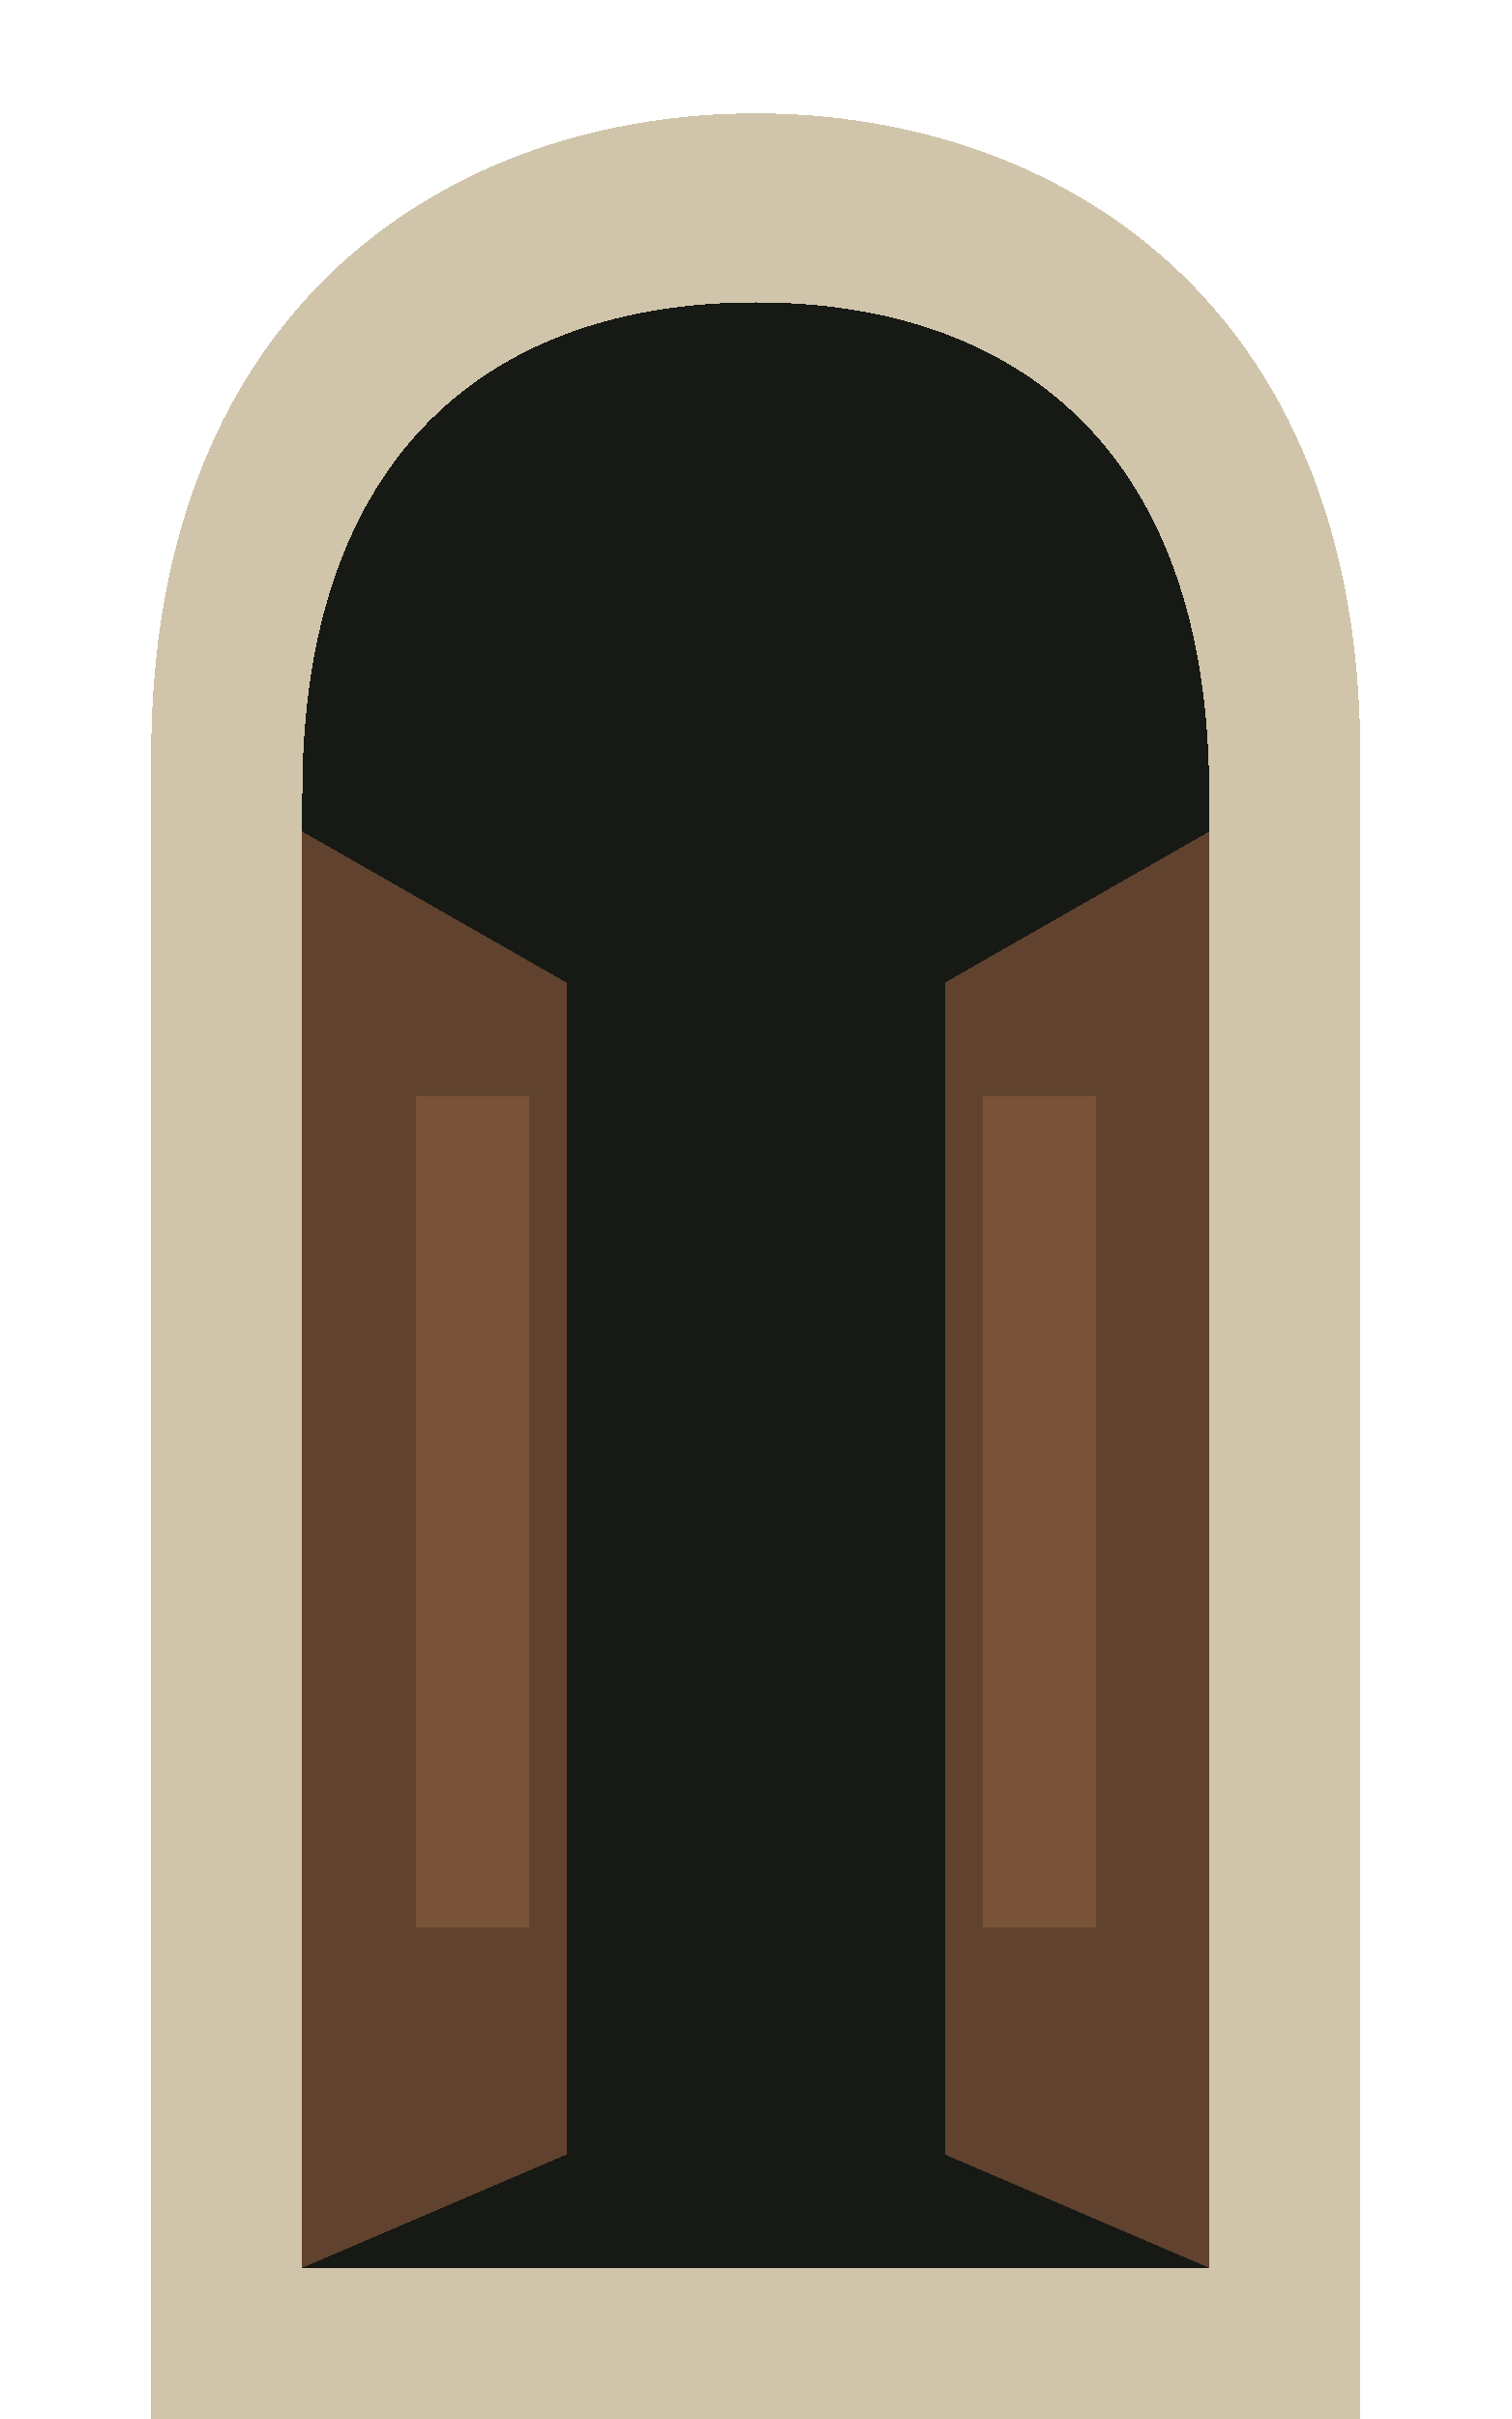
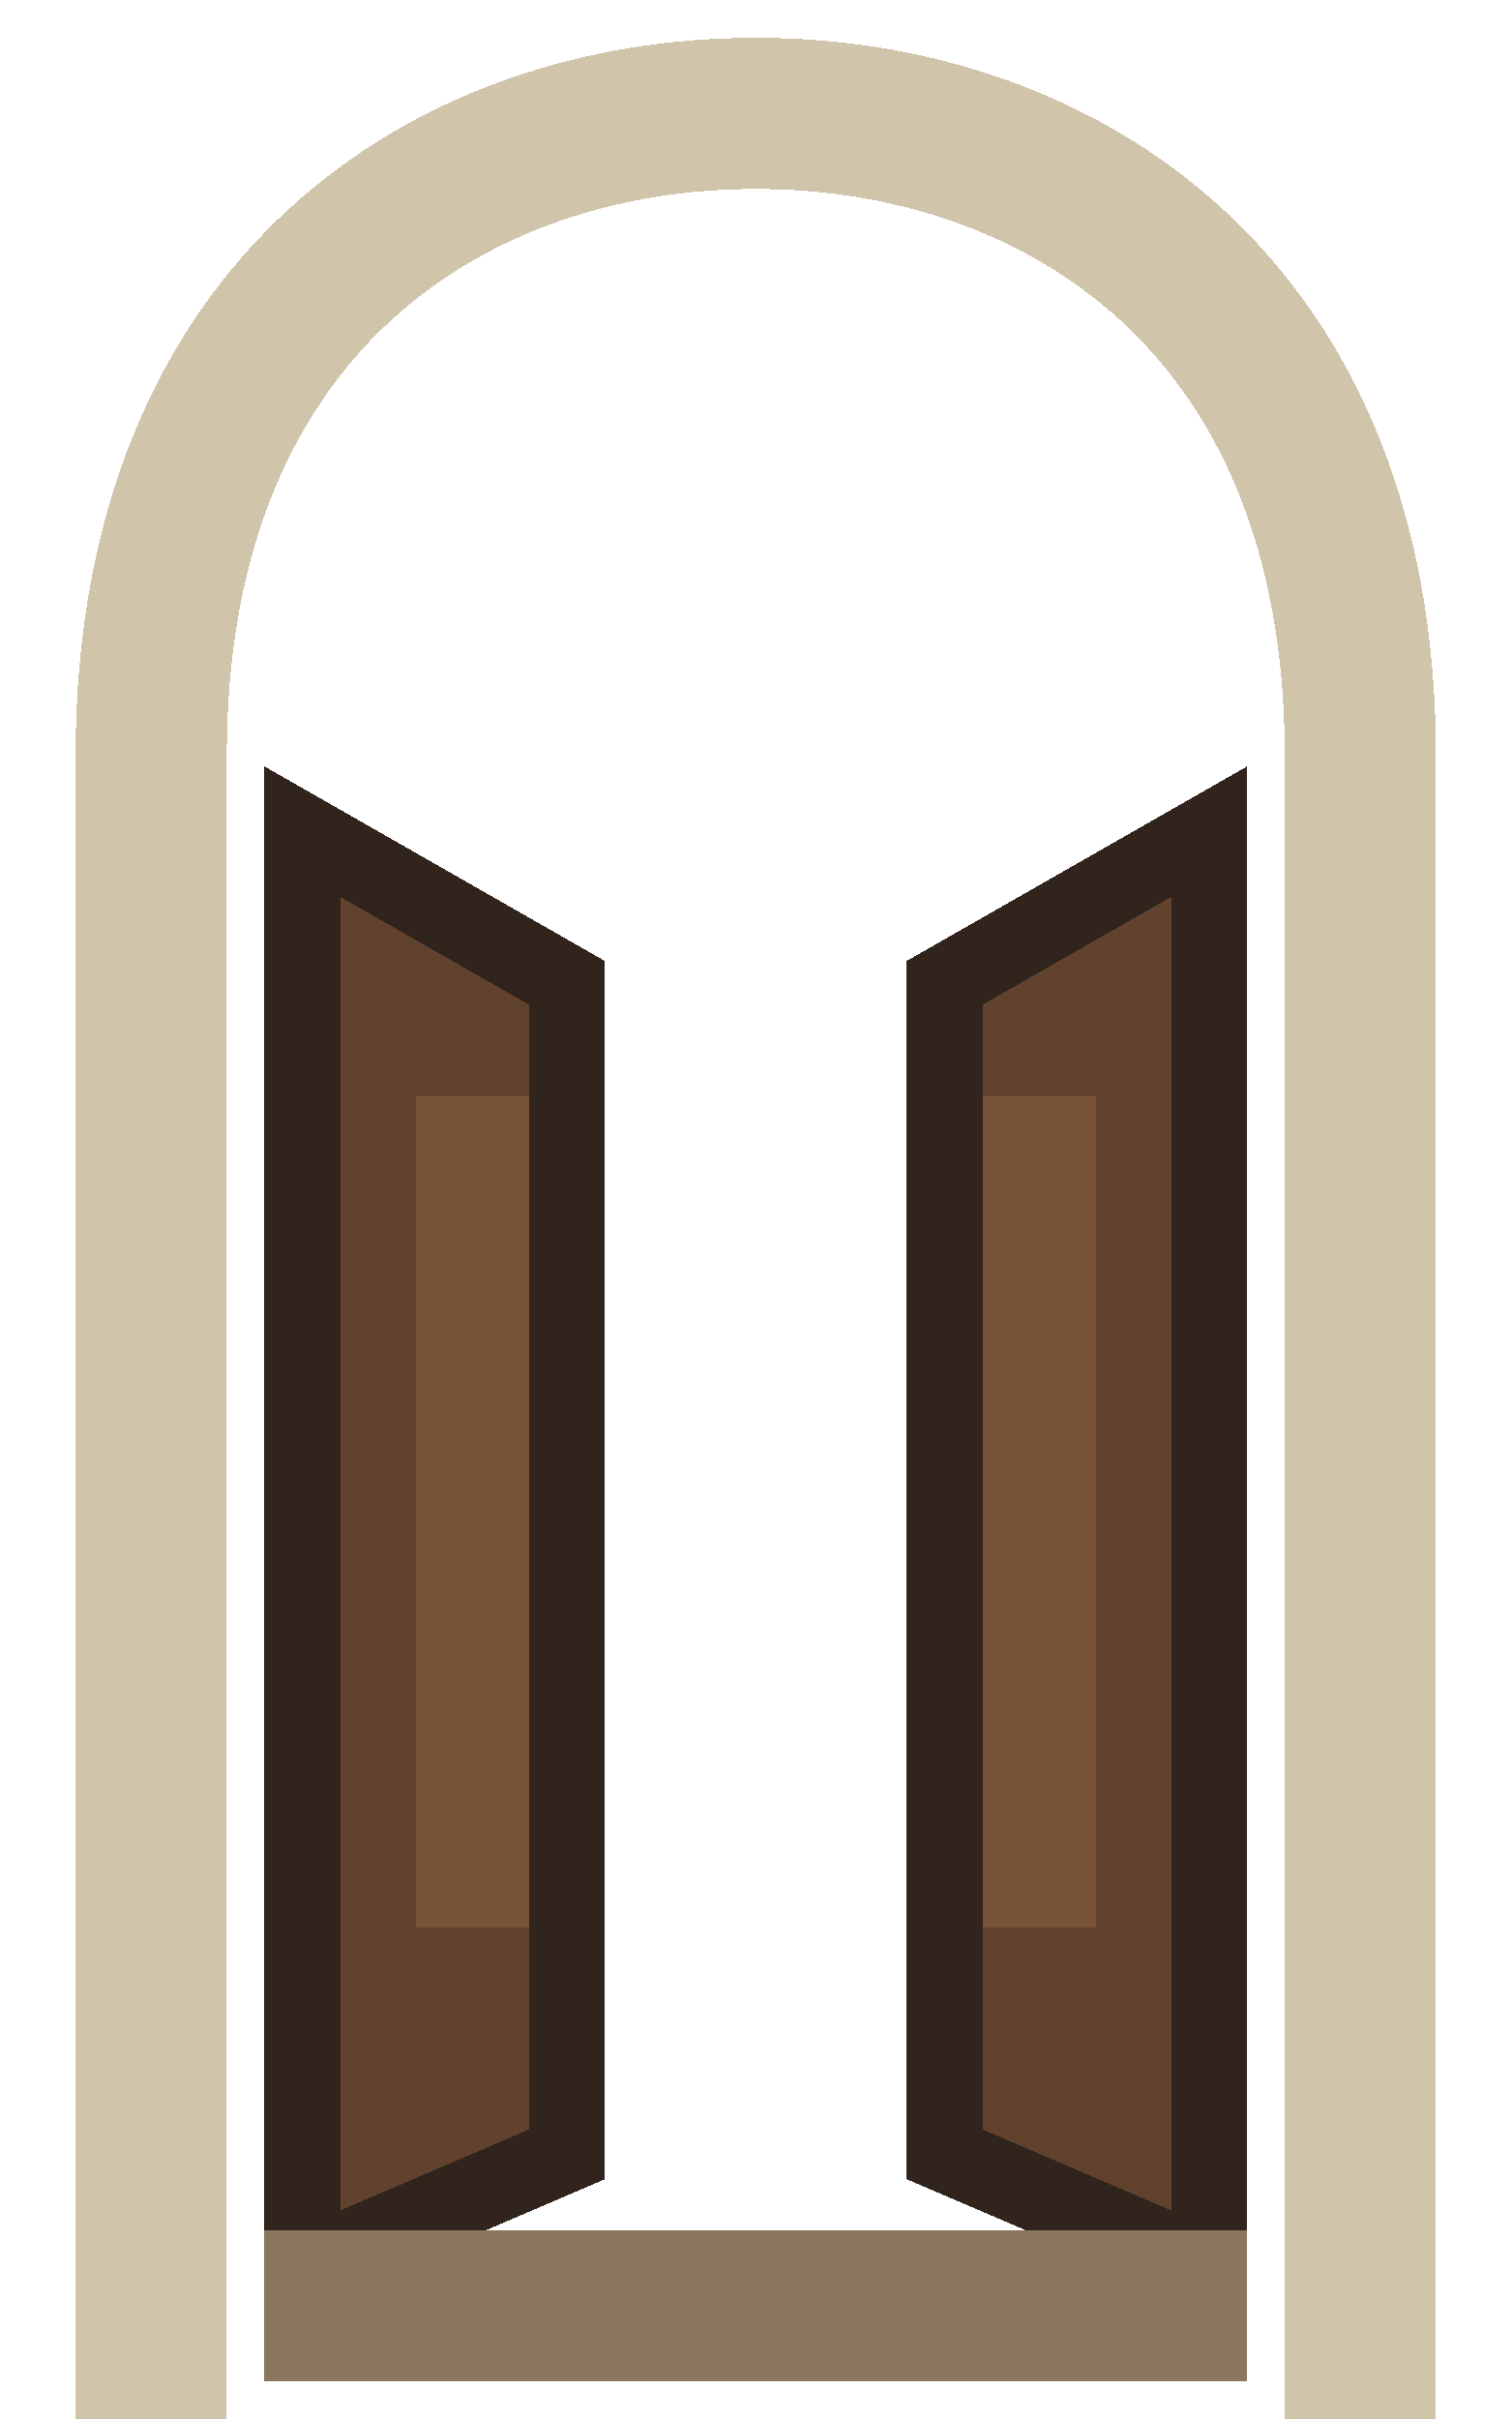
<svg xmlns="http://www.w3.org/2000/svg" width="40" height="64" viewBox="0 0 40 64" shape-rendering="crispEdges">
-   <path d="M4 64V20C4 8 12 3 20 3s16 5 16 17v44z" fill="#d0c5aa" />
-   <path d="M8 60V21C8 12 13 8 20 8s12 4 12 13v39z" fill="#171915" />
-   <path d="M8 22l7 4v31l-7 3zm24 0l-7 4v31l7 3z" fill="#60422e" />
+   <path d="M4 64V20C4 8 12 3 20 3s16 5 16 17v44" fill="none" stroke="#d0c5aa" stroke-width="4" />
+   <path d="M8 22l7 4v31l-7 3z" fill="#60422e" stroke="#30241d" stroke-width="2" />
+   <path d="M32 22l-7 4v31l7 3z" fill="#60422e" stroke="#30241d" stroke-width="2" />
  <path d="M11 29h3v22h-3zm15 0h3v22h-3z" fill="#795337" />
+   <rect x="7" y="59" width="26" height="4" fill="#8a775e" />
</svg>
